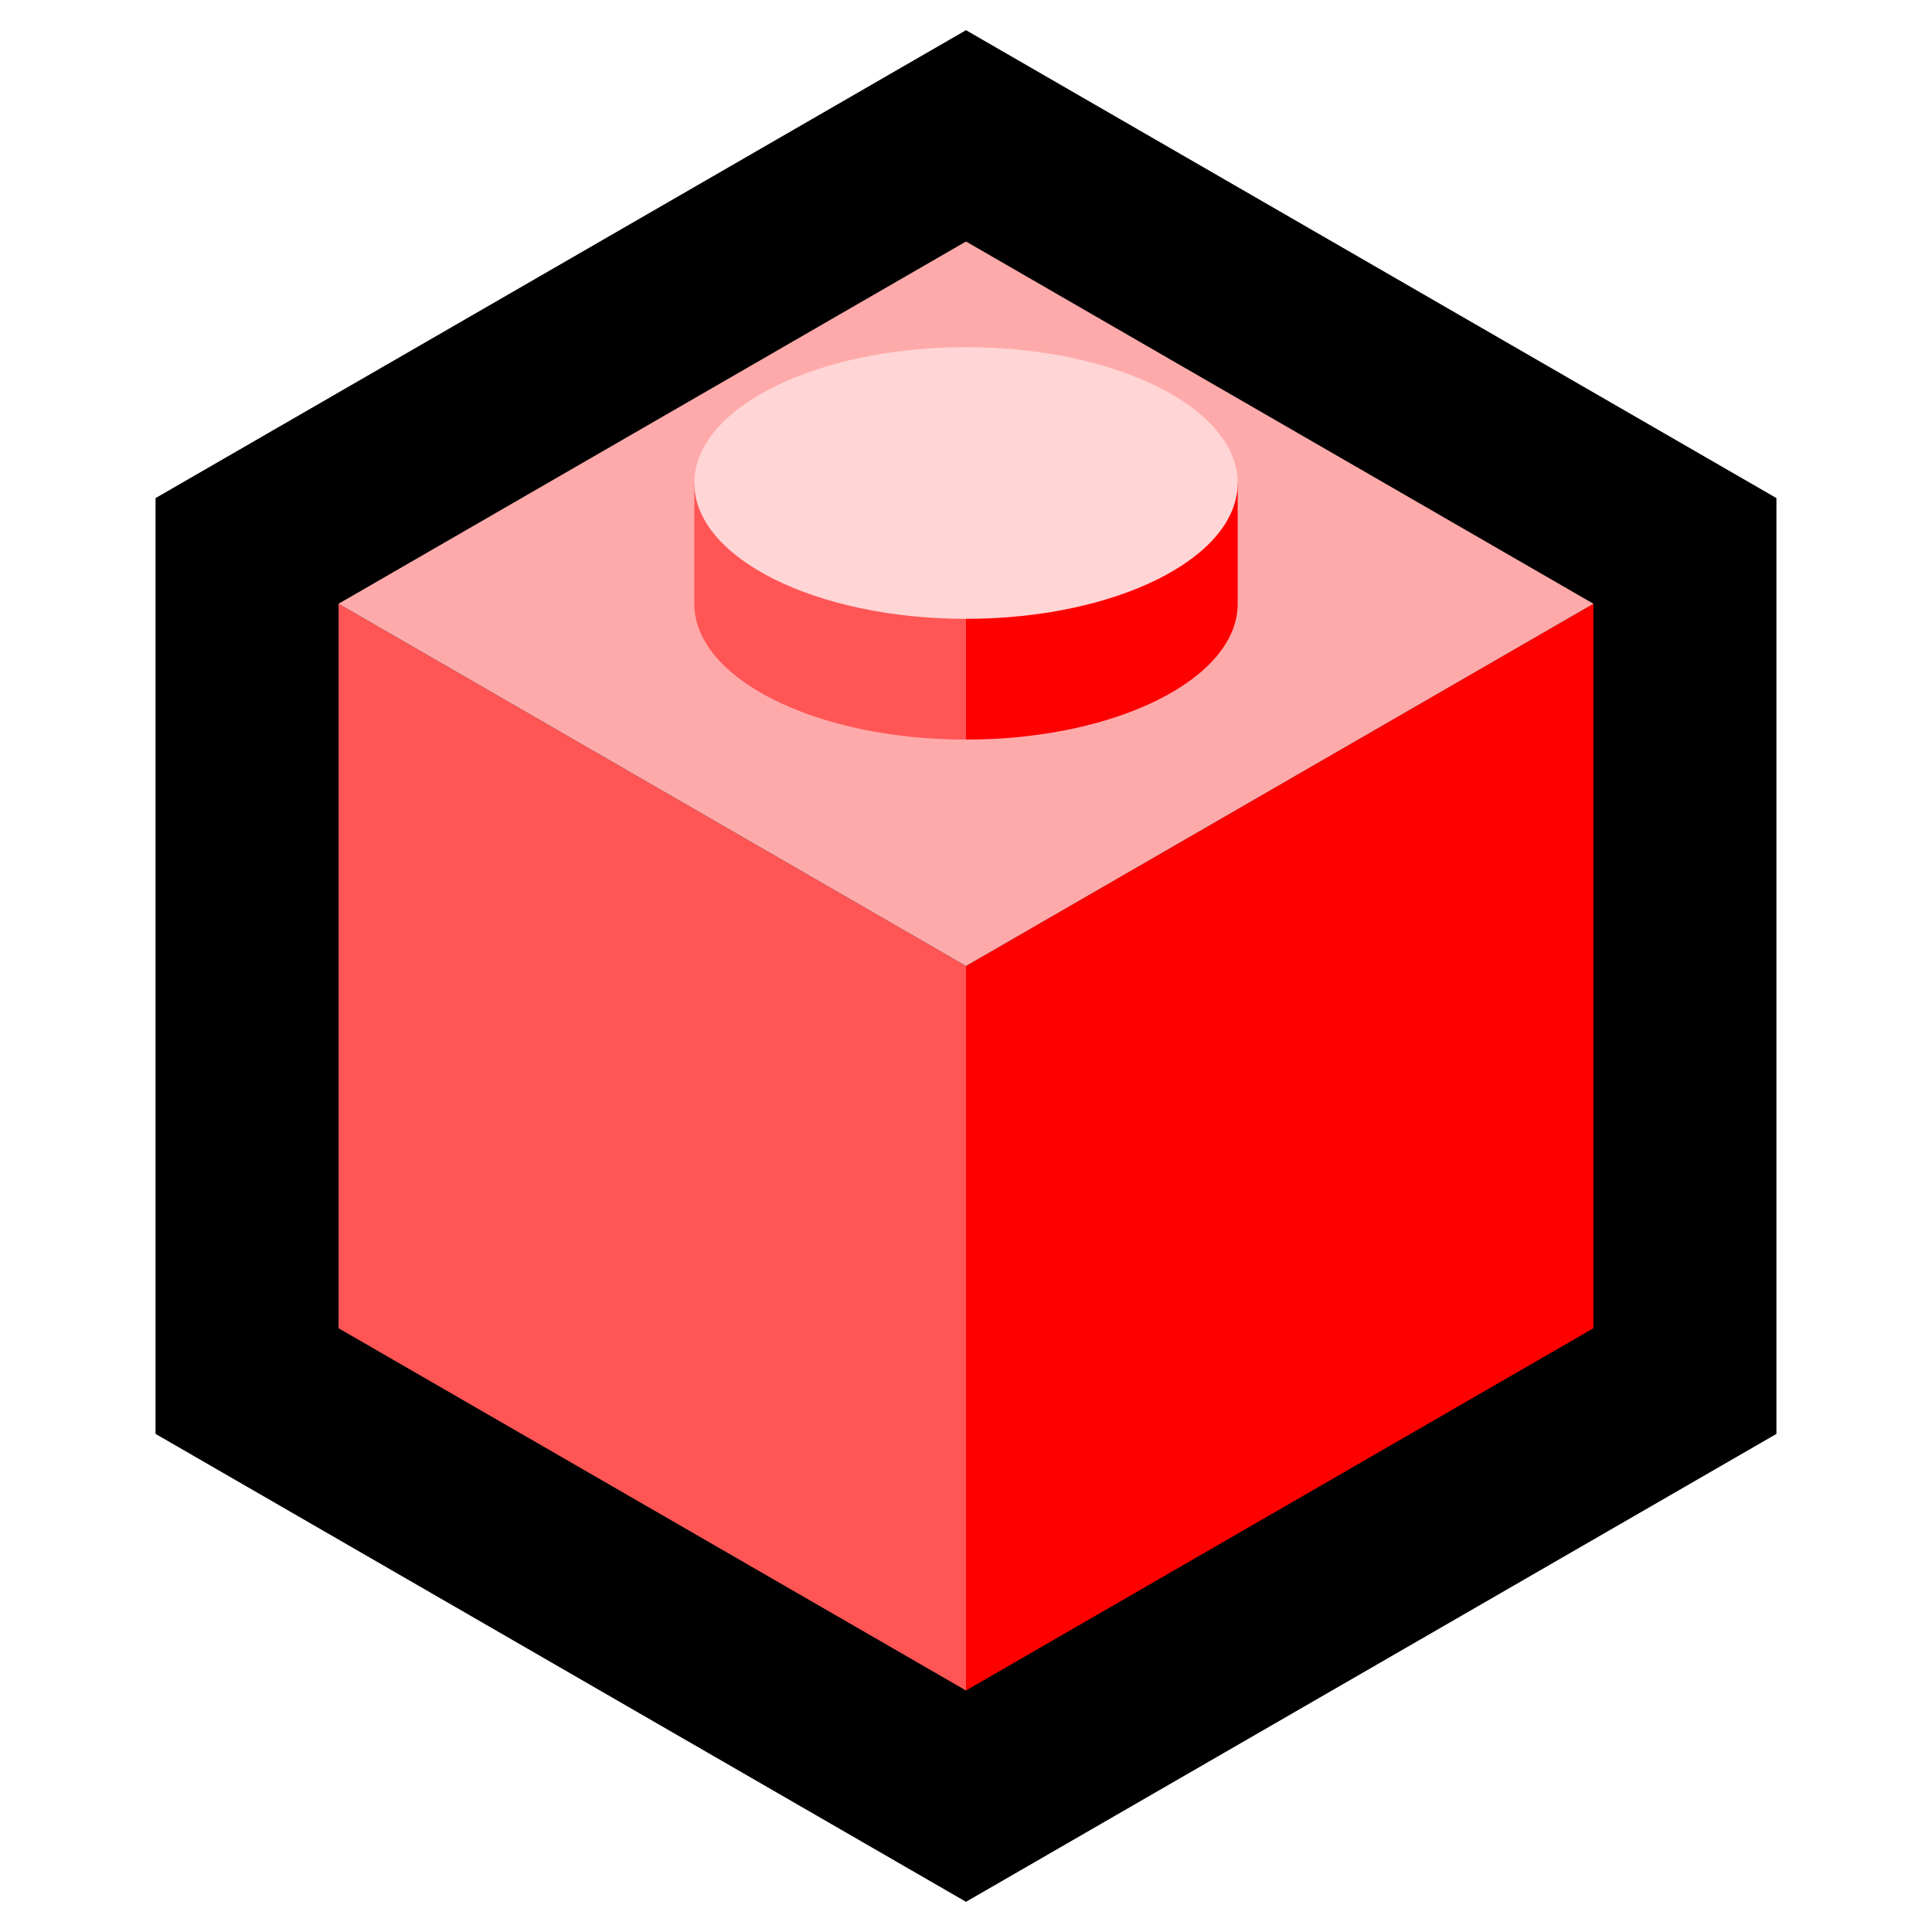
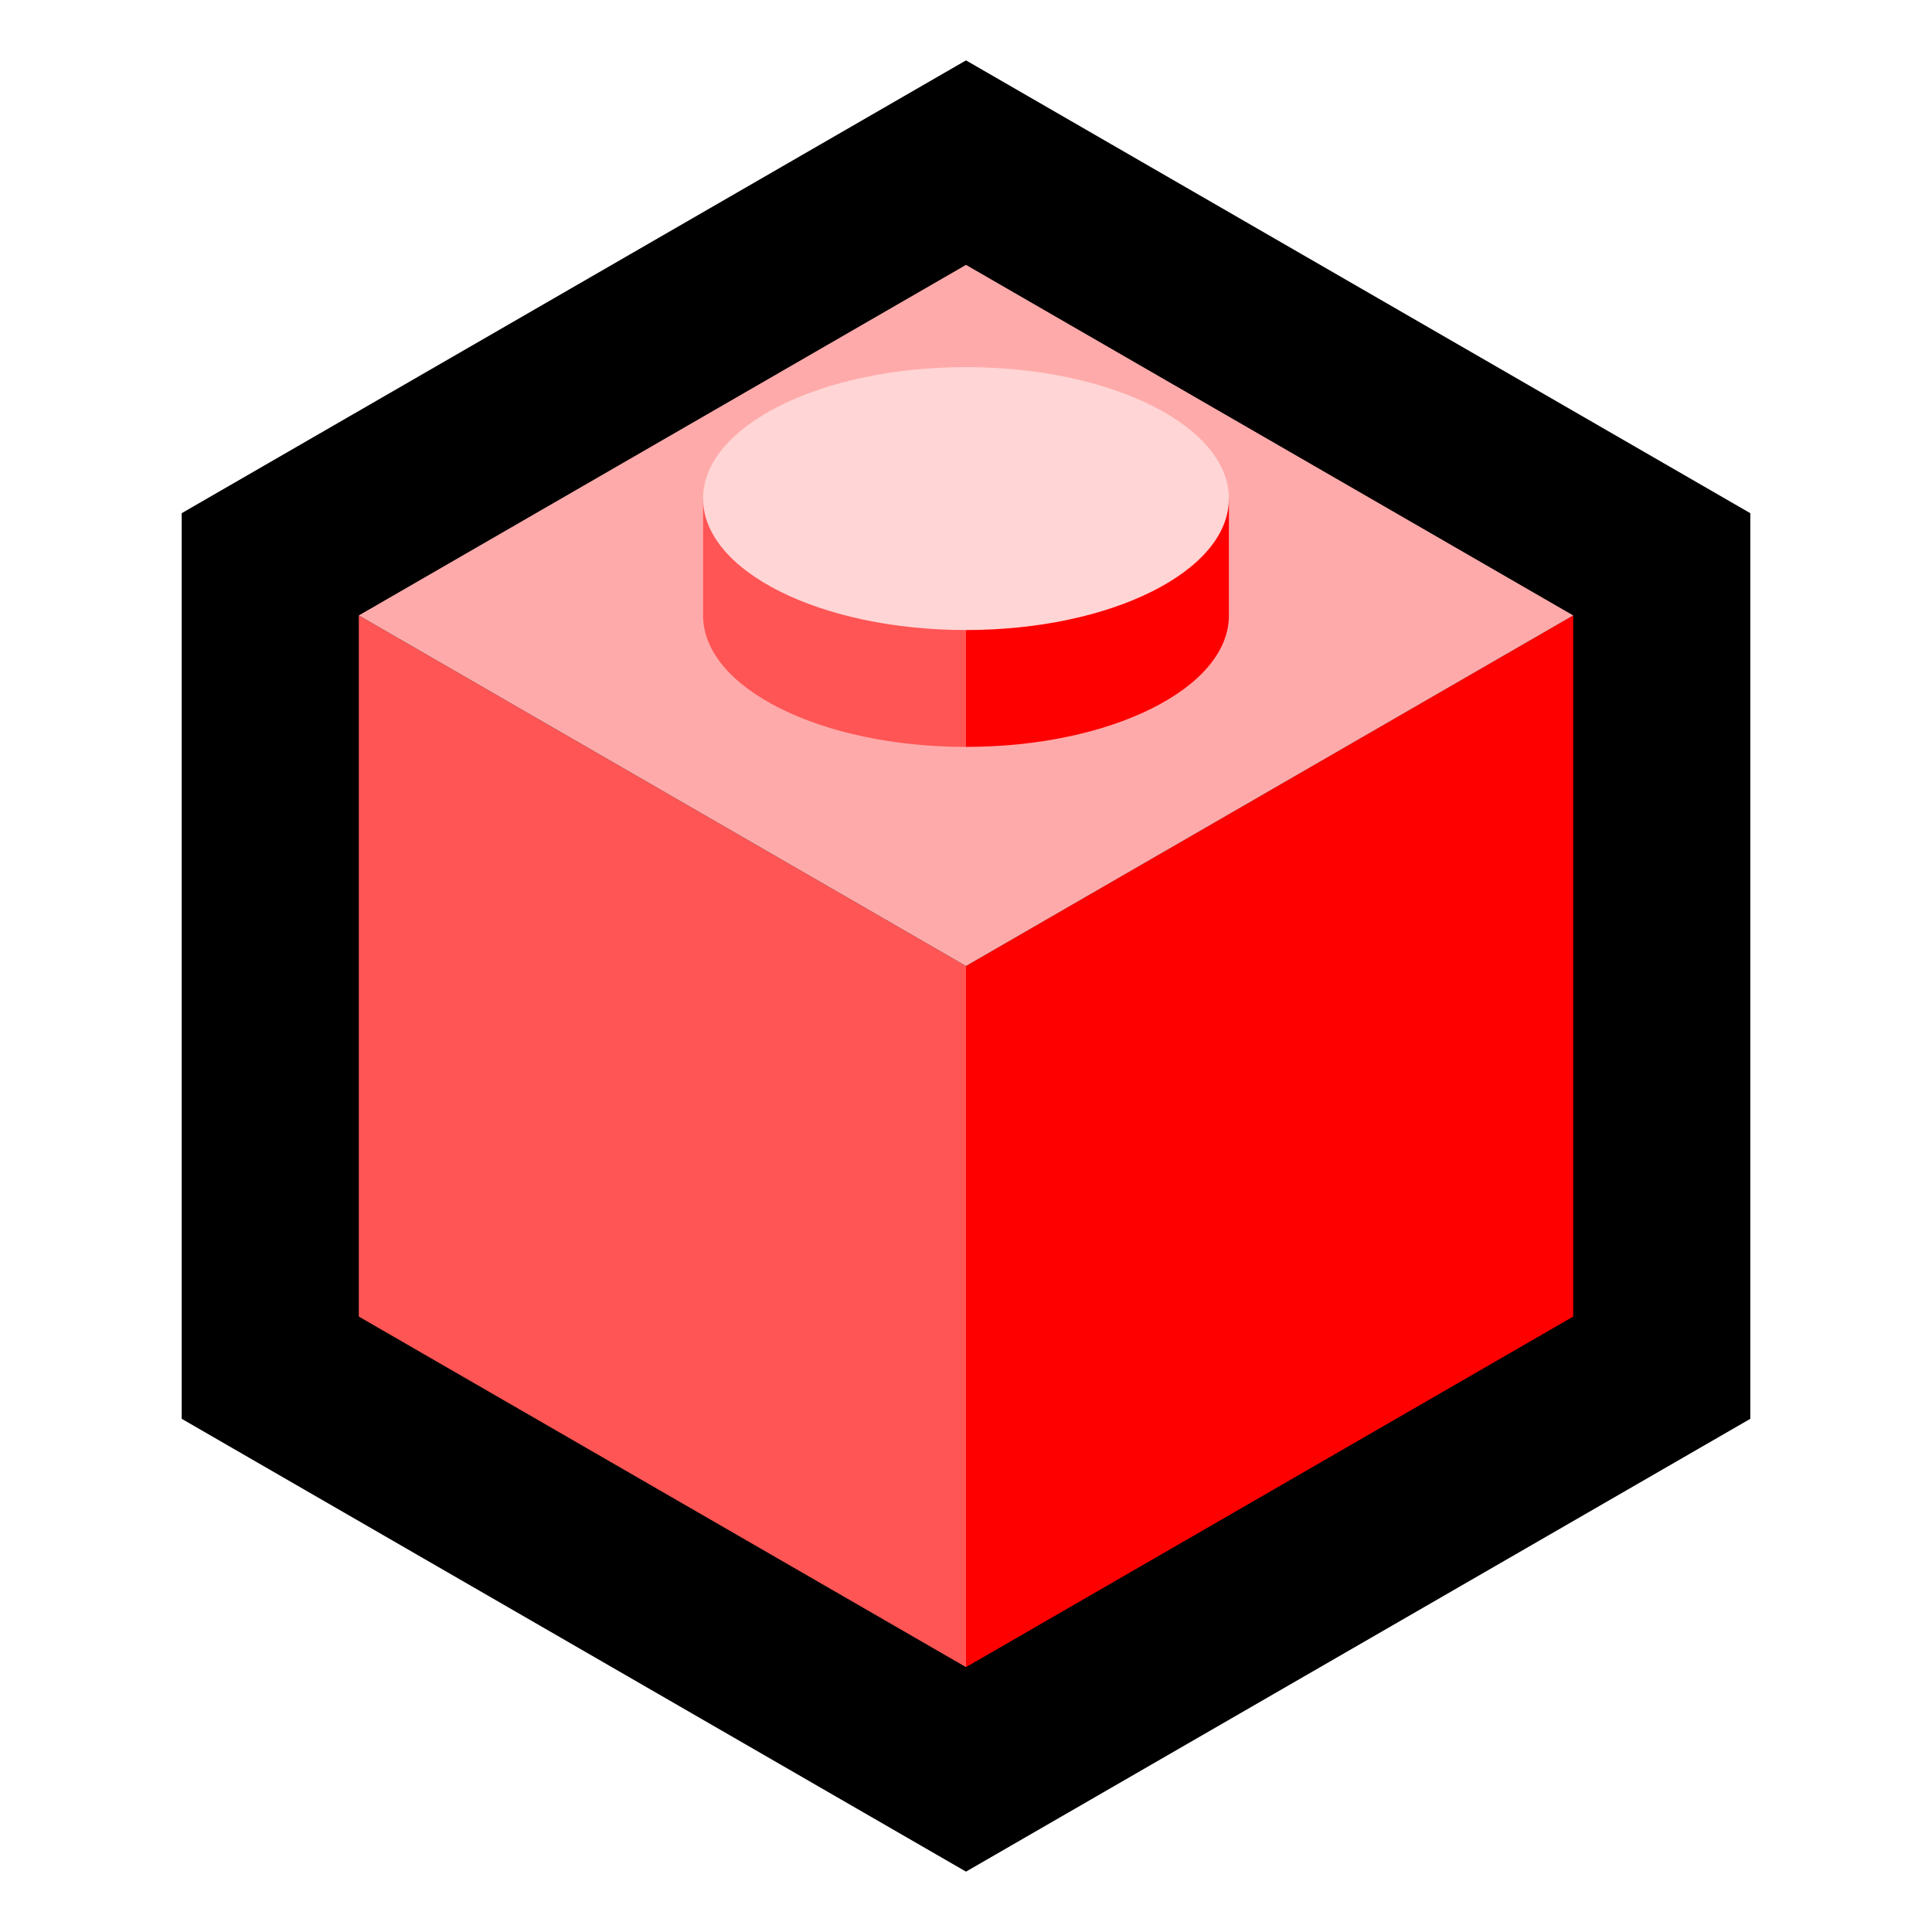
- <svg xmlns="http://www.w3.org/2000/svg" width="512" height="512" viewBox="0 0 135.467 135.467" version="1.1" id="svg8">
+ <svg xmlns="http://www.w3.org/2000/svg" width="1024" height="1024" viewBox="0 0 270.933 270.933" version="1.1" id="svg8">
  <defs id="defs2" />
  <g id="layer1" transform="translate(0,-161.5333)">
-     <path style="fill:#000000;fill-opacity:1;stroke-width:0.265" id="path3822" d="m 67.733,163.65 56.826,32.808 0,65.617 -56.826,32.808 -56.826,-32.808 2e-6,-65.617 z" />
-     <path style="fill:#ff0000;fill-opacity:1;stroke-width:0.774" d="M 422.277 160 L 256 256 L 256 448 L 422.277 352 L 422.277 160 z " id="path3834" transform="matrix(0.2645833,0,0,0.2645833,0,161.5333)" />
-     <path style="fill:#ff5555;fill-opacity:1;stroke-width:0.774" d="M 256 256 L 89.723 160 L 89.723 352 L 256 448 L 256 256 z " id="path3837" transform="matrix(0.2645833,0,0,0.2645833,0,161.5333)" />
-     <path style="fill:#ffaaaa;fill-opacity:1;stroke-width:0.774" d="M 256 64 L 89.723 160 L 256 256 L 422.277 160 L 256 64 z " id="path3824" transform="matrix(0.2645833,0,0,0.2645833,0,161.5333)" />
-     <path style="fill:#ff5555;fill-opacity:1;stroke-width:1" d="M 256 124 A 72 36 0 0 0 223.049 128 L 184 128 L 184 160 A 72 36 0 0 0 256 196 L 256 124 z " id="path3876" transform="matrix(0.2645833,0,0,0.2645833,0,161.5333)" />
-     <path style="fill:#ff0000;fill-opacity:1;stroke-width:1" d="M 256 124 L 256 196 A 72 36 0 0 0 328 160 L 328 128 L 288.836 128 A 72 36 0 0 0 256 124 z " id="ellipse3866" transform="matrix(0.2645833,0,0,0.2645833,0,161.5333)" />
-     <ellipse style="fill:#ffd5d5;fill-opacity:1;stroke-width:0.265" id="ellipse3868" cx="67.733" cy="195.4" rx="19.05" ry="9.525" />
+     <g id="g837" transform="matrix(1.935484,0,0,1.935484,4.369903,-146.7419)">
+       <path style="fill:#000000;fill-opacity:1;stroke-width:0.265" id="path3822" d="m 67.733,163.65 56.826,32.808 0,65.617 -56.826,32.808 -56.826,-32.808 2e-6,-65.617 z" />
+       <path style="fill:#ff0000;fill-opacity:1;stroke-width:0.774" d="M 422.277,160 256,256 v 192 l 166.277,-96 z" id="path3834" transform="matrix(0.2645833,0,0,0.2645833,0,161.5333)" />
+       <path style="fill:#ff5555;fill-opacity:1;stroke-width:0.774" d="M 256,256 89.723,160 V 352 L 256,448 Z" id="path3837" transform="matrix(0.2645833,0,0,0.2645833,0,161.5333)" />
+       <path style="fill:#ffaaaa;fill-opacity:1;stroke-width:0.774" d="M 256,64 89.723,160 256,256 422.277,160 Z" id="path3824" transform="matrix(0.2645833,0,0,0.2645833,0,161.5333)" />
+       <path style="fill:#ff5555;fill-opacity:1;stroke-width:1" d="m 256,124 a 72,36 0 0 0 -32.951,4 H 184 v 32 a 72,36 0 0 0 72,36 z" id="path3876" transform="matrix(0.2645833,0,0,0.2645833,0,161.5333)" />
+       <path style="fill:#ff0000;fill-opacity:1;stroke-width:1" d="m 256,124 v 72 a 72,36 0 0 0 72,-36 V 128 H 288.836 A 72,36 0 0 0 256,124 Z" id="ellipse3866" transform="matrix(0.2645833,0,0,0.2645833,0,161.5333)" />
+       <ellipse style="fill:#ffd5d5;fill-opacity:1;stroke-width:0.265" id="ellipse3868" cx="67.733" cy="195.4" rx="19.05" ry="9.525" />
+     </g>
  </g>
</svg>
